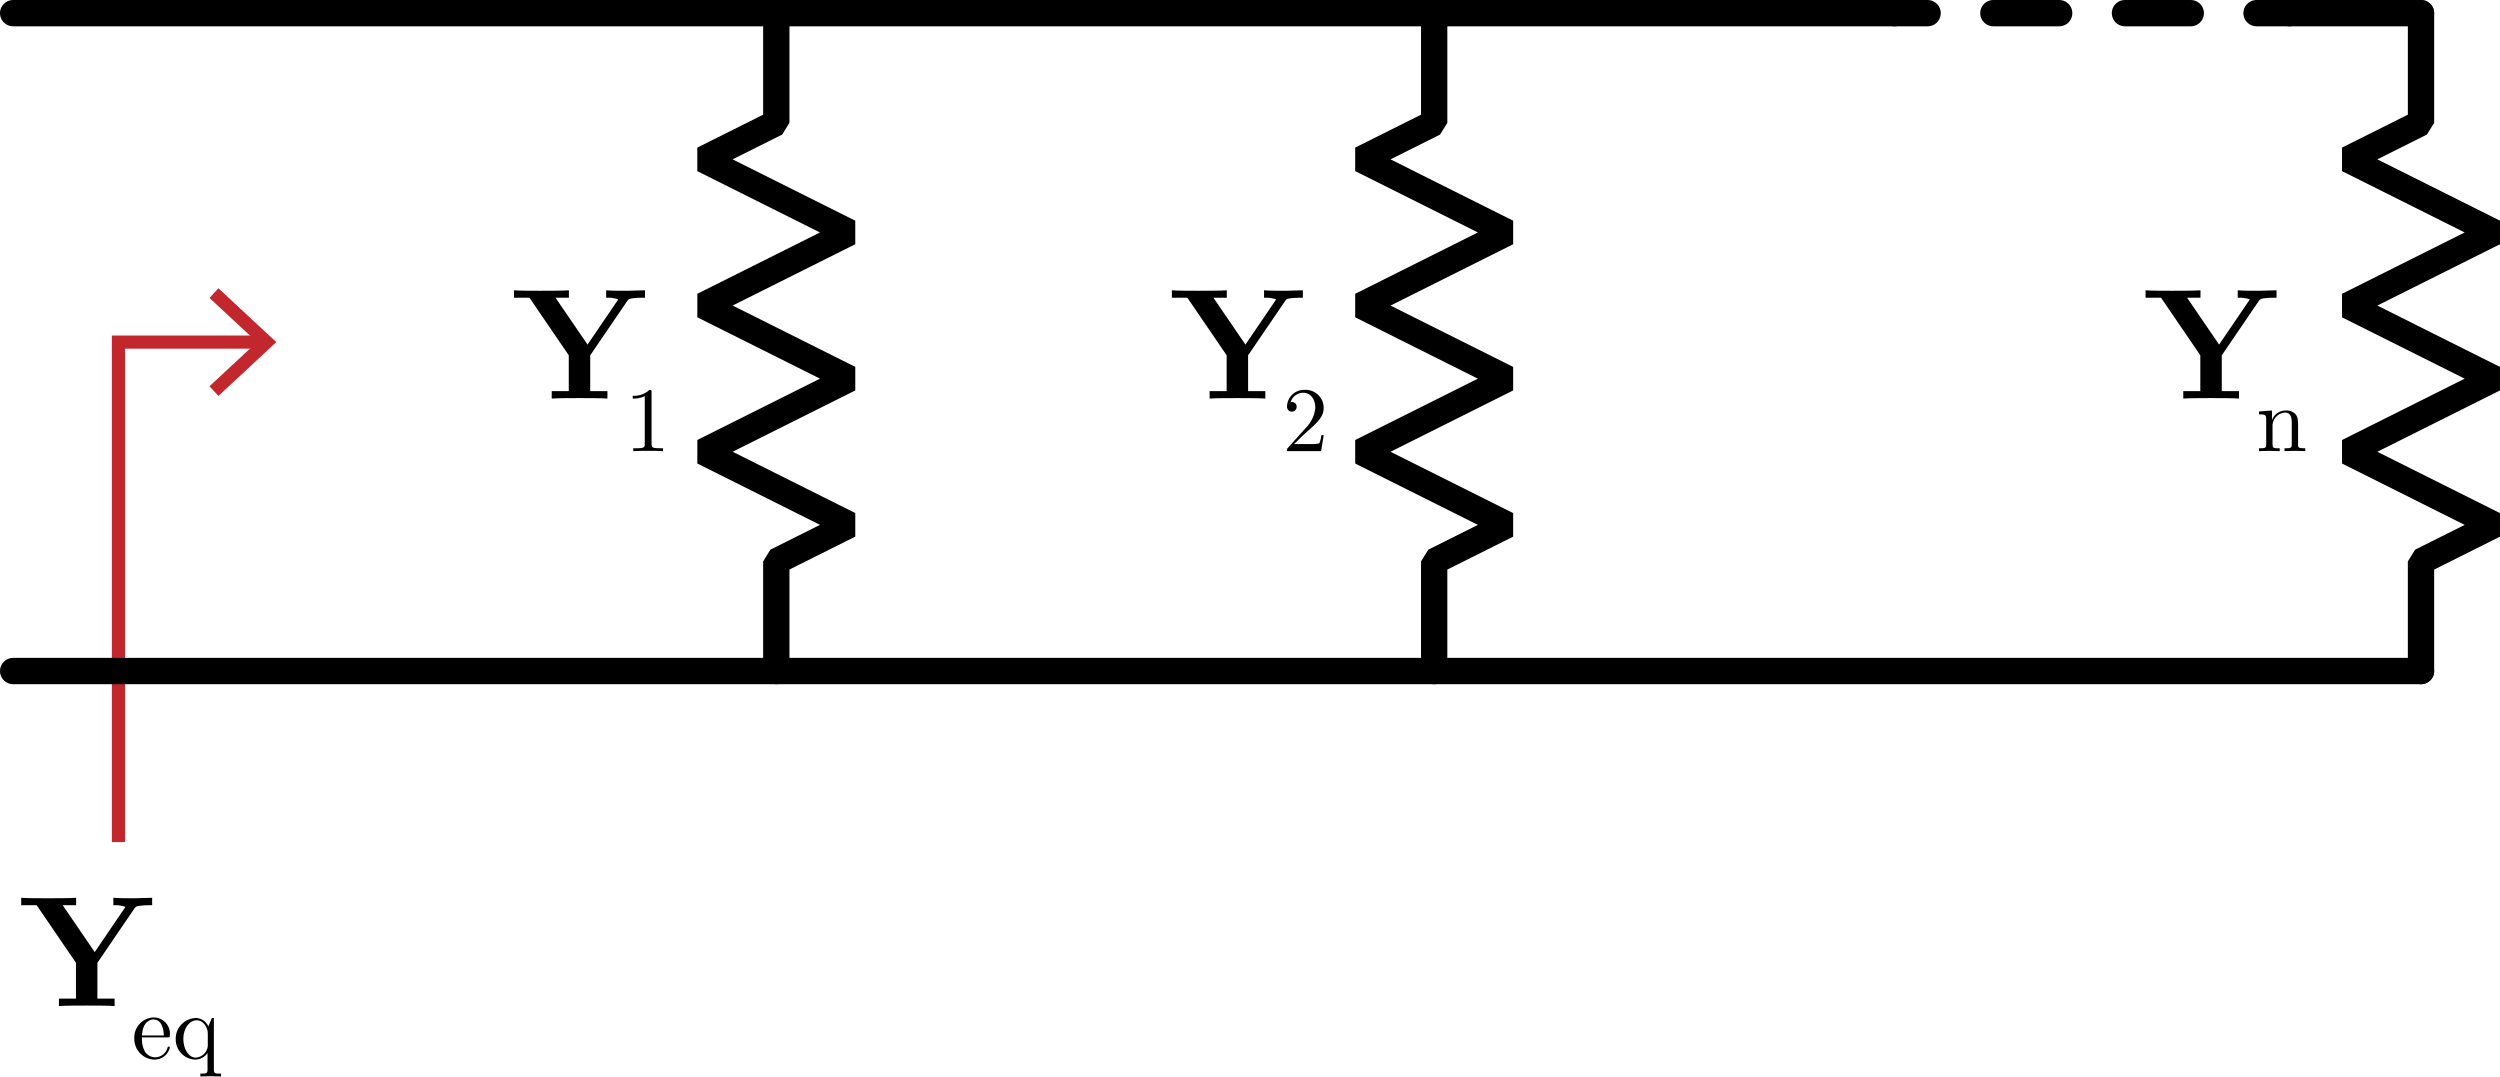
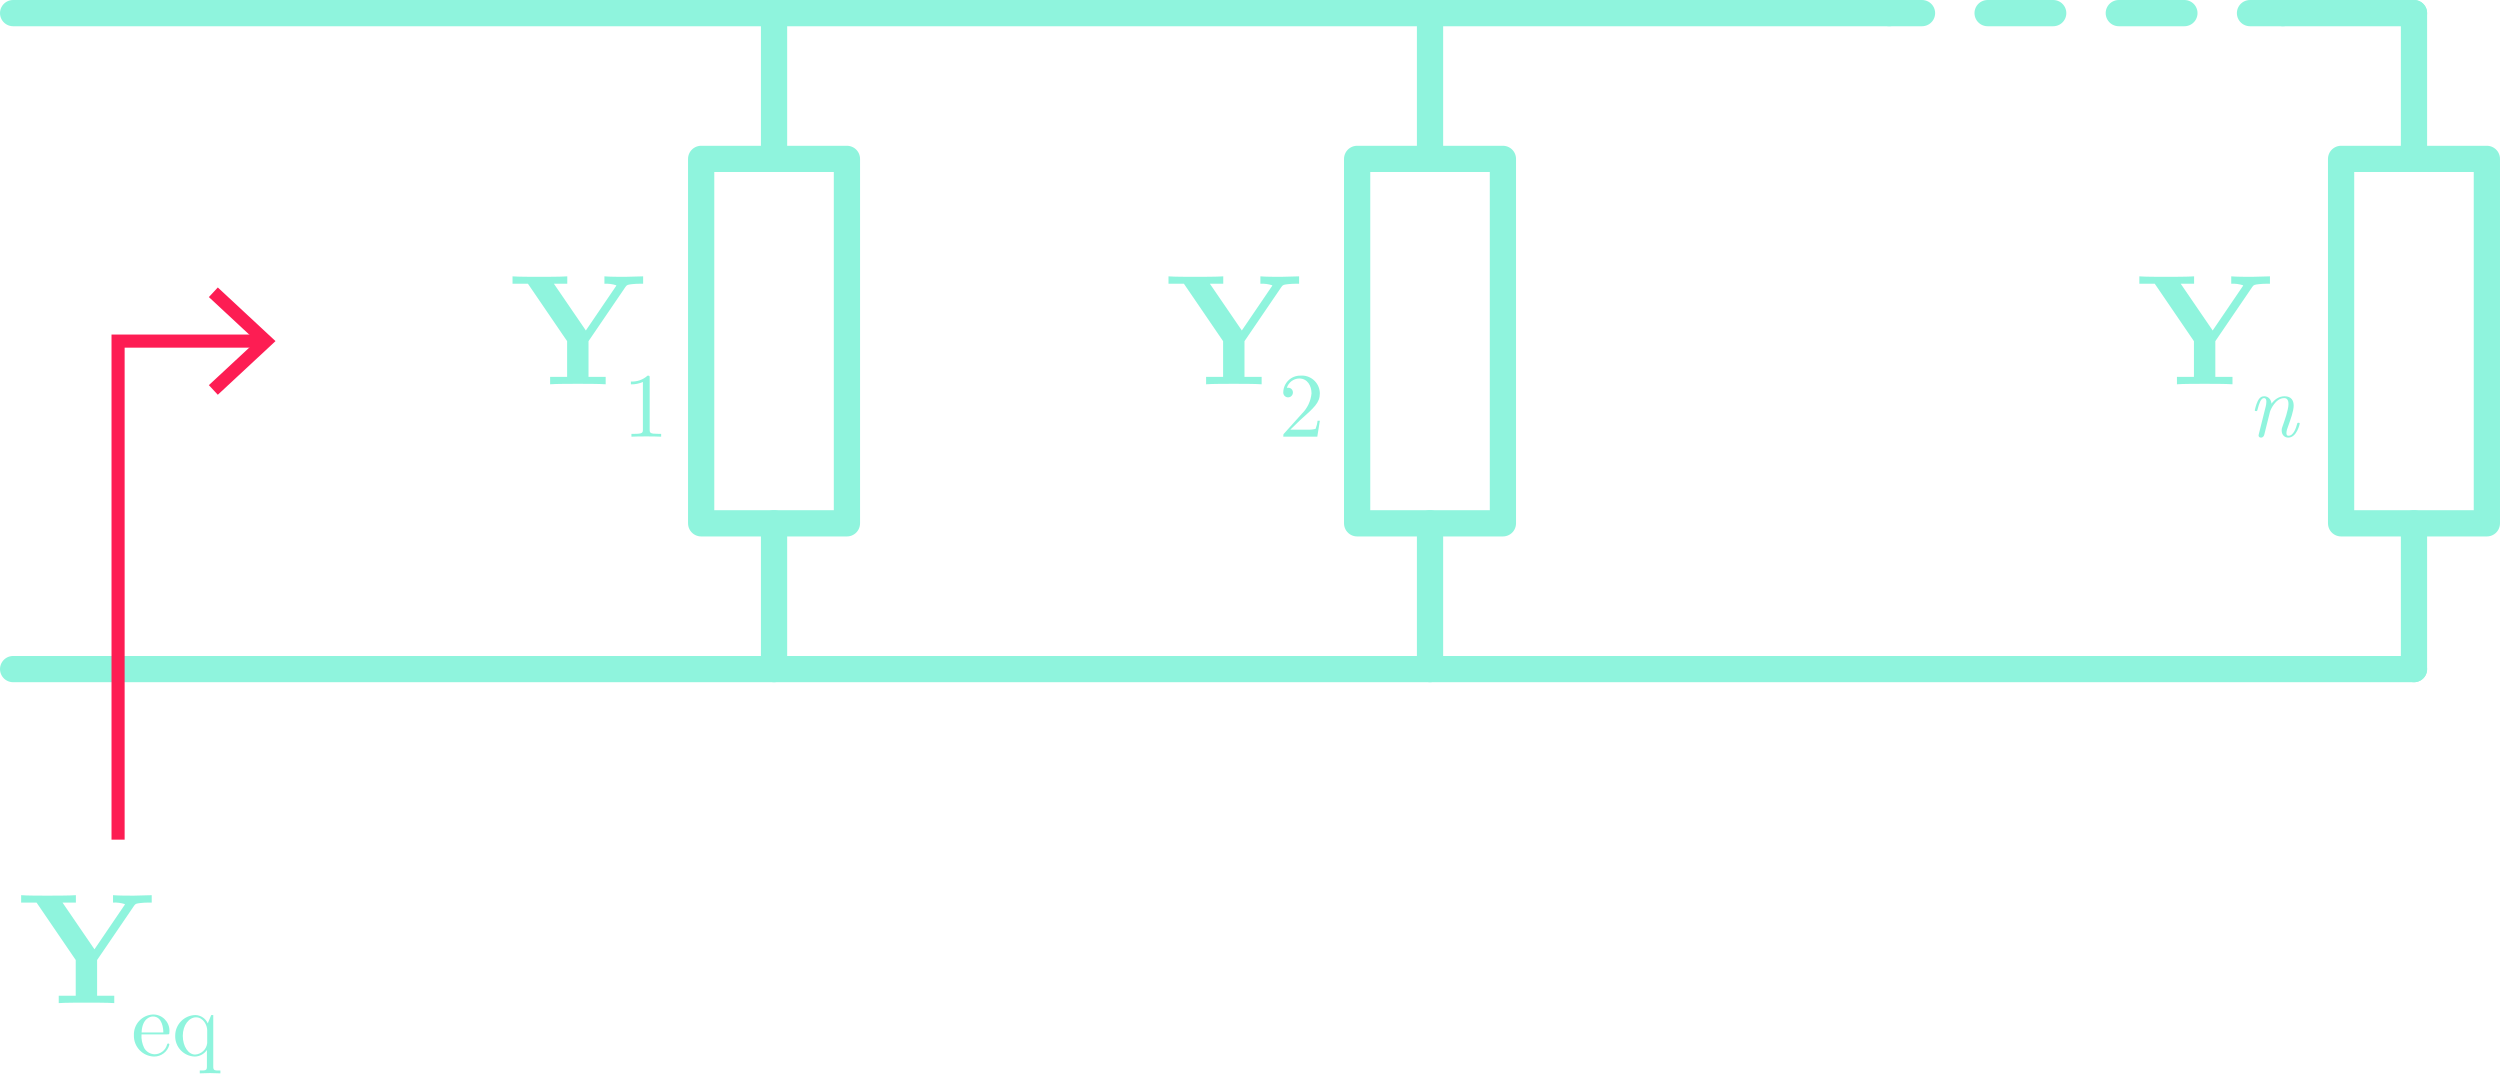
- <svg xmlns="http://www.w3.org/2000/svg" viewBox="0 0 190.003 81.813">
-   <defs>
-     <style>
-       .cls-1, .cls-2, .cls-3, .cls-4, .cls-6 {
-         fill: none;
-       }
- 
-       .cls-1, .cls-2, .cls-3, .cls-6 {
-         stroke: #000;
-         stroke-linecap: round;
-         stroke-width: 2px;
-       }
- 
-       .cls-1 {
-         stroke-linejoin: bevel;
-       }
- 
-       .cls-2, .cls-3, .cls-6 {
-         stroke-linejoin: round;
-       }
- 
-       .cls-3 {
-         stroke-dasharray: 5 5;
-       }
- 
-       .cls-4 {
-         stroke: #c1272d;
-         stroke-miterlimit: 10;
-       }
- 
-       .cls-5 {
-         fill: #c1272d;
-       }
- 
-       .cls-6 {
-         stroke-dasharray: 5;
-       }
-     </style>
-   </defs>
-   <g id="Layer_1" data-name="Layer 1">
-     <path id="path3970" class="cls-1" d="M98.157,1V9.333l-5.556,2.778,11.111,5.556L92.602,23.222l11.111,5.556L92.602,34.333l11.111,5.556-5.556,2.778V51" transform="translate(-39.15723)" />
-     <path id="path3970-2" data-name="path3970" class="cls-1" d="M148.157,1V9.333l-5.556,2.778,11.111,5.556-11.111,5.556,11.111,5.556-11.111,5.556,11.111,5.556-5.556,2.778V51" transform="translate(-39.15723)" />
-     <path id="path3970-3" data-name="path3970" class="cls-1" d="M223.157,1V9.333l-5.556,2.778,11.111,5.556-11.111,5.556,11.111,5.556-11.111,5.556,11.111,5.556-5.556,2.778V51" transform="translate(-39.15723)" />
-   </g>
-   <g id="Layer_2" data-name="Layer 2">
-     <line class="cls-2" x1="184" y1="1" x2="174" y2="1" />
-     <line class="cls-2" x1="144" y1="1" x2="1" y2="1" />
+ <svg xmlns="http://www.w3.org/2000/svg" version="1.1" id="Layer_1" x="0px" y="0px" viewBox="0 0 190.556 81.813" style="enable-background:new 0 0 190.556 81.813;" xml:space="preserve">
+   <style type="text/css">
+ 	.st0{fill:none;stroke:#8FF4DD;stroke-width:2;stroke-linecap:round;stroke-linejoin:round;}
+ 	.st1{fill:none;stroke:#8FF4DD;stroke-width:2;stroke-linecap:round;stroke-linejoin:round;stroke-dasharray:5,5;}
+ 	.st2{fill:#8FF4DD;}
+ 	.st3{fill:none;stroke:#8FF4DD;stroke-width:2;stroke-linecap:round;stroke-linejoin:round;stroke-dasharray:5;}
+ 	.st4{fill:none;stroke:#FD1D53;stroke-miterlimit:10;}
+ 	.st5{fill:#FD1D53;}
+ 	.st6{fill:none;stroke:#8FF4DD;stroke-width:2;stroke-linecap:round;}
+ 	.st7{fill:none;stroke:#8FF4DD;stroke-width:2;stroke-linecap:square;stroke-linejoin:round;}
+ </style>
+   <g>
+     <line class="st0" x1="184" y1="1" x2="174" y2="1" />
+     <line class="st0" x1="144" y1="1" x2="1" y2="1" />
    <g>
-       <line class="cls-2" x1="174" y1="1" x2="171.5" y2="1" />
-       <line class="cls-3" x1="166.5" y1="1" x2="149" y2="1" />
-       <line class="cls-2" x1="146.5" y1="1" x2="144" y2="1" />
+       <line class="st0" x1="174" y1="1" x2="171.5" y2="1" />
+       <line class="st1" x1="166.5" y1="1" x2="149" y2="1" />
+       <line class="st0" x1="146.5" y1="1" x2="144" y2="1" />
    </g>
    <g>
-       <path d="M211.925,22.627a5.455,5.455,0,0,0-.624.036c-.264.036-.359.036-.467.204l-2.819,4.138v2.723h1.308v.563c-.456-.036-1.607-.036-2.123-.036-.504,0-1.679,0-2.111.036v-.563h1.295V27.004l-2.986-4.377h-1.175v-.564c.419.036,1.499.036,1.979.036.54,0,1.703,0,2.194-.036v.564h-1.019l2.435,3.562,2.243-3.298a.473.473,0,0,0,.084-.144,2.491,2.491,0,0,0-.912-.12v-.564c.444.036,1.116.036,1.583.036l1.368-.036v.564Z" transform="translate(-39.15723)" />
-       <path d="M213.578,34.265l-.79.021v-.217c.468,0,.545,0,.545-.314V32.127c0-.398-.077-.775-.517-.775a1.02,1.02,0,0,0-.943,1.118v1.286c0,.314.077.314.545.314v.217l-.783-.021-.79.021v-.217c.468,0,.545,0,.545-.314V31.882c0-.343-.056-.392-.545-.392V31.274l.985-.077v.734a1.102,1.102,0,0,1,1.034-.734.932.932,0,0,1,.734.258c.217.252.217.468.217,1.069v1.335c.007.209.182.209.545.209v.217Z" transform="translate(-39.15723)" />
+       <path class="st2" d="M172.768,21.627c-0.209-0-0.417,0.012-0.624,0.036    c-0.264,0.036-0.359,0.036-0.467,0.204l-2.819,4.138v2.723h1.308v0.563    c-0.456-0.036-1.607-0.036-2.123-0.036c-0.504,0-1.679,0-2.111,0.036v-0.563h1.295v-2.723    l-2.986-4.377h-1.175v-0.564c0.419,0.036,1.499,0.036,1.979,0.036c0.54,0,1.703,0,2.194-0.036v0.564    h-1.019l2.435,3.562l2.243-3.298c0.036-0.043,0.065-0.091,0.084-0.144    c-0.294-0.096-0.603-0.137-0.912-0.12v-0.564c0.444,0.036,1.116,0.036,1.583,0.036l1.368-0.036    v0.564L172.768,21.627z" />
    </g>
    <g>
-       <polyline class="cls-4" points="9 64 9 26 19.915 26" />
-       <polygon class="cls-5" points="16.602 30.09 15.92 29.357 19.532 26.001 15.92 22.644 16.602 21.911 21 26.001 16.602 30.09" />
+       <path class="st2" d="M11.312,68.797c-0.209-0-0.417,0.012-0.624,0.036    c-0.264,0.036-0.359,0.036-0.467,0.204l-2.819,4.138V75.897h1.308v0.563    c-0.456-0.036-1.607-0.036-2.123-0.036c-0.504,0-1.679,0-2.11,0.036V75.897h1.295v-2.723l-2.986-4.377    h-1.175v-0.564c0.419,0.036,1.499,0.036,1.979,0.036c0.54,0,1.703,0,2.194-0.036v0.564H4.765l2.435,3.562    l2.242-3.298c0.037-0.042,0.065-0.091,0.084-0.144c-0.294-0.096-0.603-0.137-0.911-0.12v-0.564    c0.443,0.036,1.115,0.036,1.583,0.036l1.367-0.036v0.564L11.312,68.797z" />
+       <path class="st2" d="M11.743,80.533c-0.87-0.022-1.558-0.744-1.537-1.614    c-0.038-0.841,0.612-1.553,1.453-1.593c0.684-0.01,1.247,0.536,1.258,1.22    c0.001,0.05-0.002,0.1-0.007,0.149c0,0.147-0.021,0.147-0.175,0.147h-1.949    c-0.025,0.362,0.047,0.724,0.209,1.048c0.164,0.282,0.463,0.46,0.79,0.468    c0.44-0.002,0.825-0.296,0.943-0.72c0.014-0.056,0.028-0.098,0.091-0.098    c0.045-0.005,0.085,0.026,0.09,0.071c0.001,0.004,0.001,0.009,0.001,0.013    C12.778,80.161,12.295,80.537,11.743,80.533z M11.659,77.48c-0.237,0-0.824,0.175-0.866,1.216h1.656    c0-0.272-0.07-1.216-0.79-1.216H11.659z" />
+       <path class="st2" d="M16.009,81.792l-0.782,0.021v-0.217c0.468,0,0.545,0,0.545-0.314v-1.251    c-0.209,0.309-0.556,0.497-0.93,0.503c-0.845-0.029-1.509-0.734-1.488-1.579    c-0.008-0.863,0.682-1.572,1.545-1.586c0.409,0.013,0.773,0.261,0.937,0.636l0.265-0.636h0.154    v3.914c0,0.314,0.077,0.314,0.545,0.314v0.217L16.009,81.792z M15.793,78.521    c0-0.37-0.294-0.978-0.853-0.978c-0.518,0-1.007,0.58-1.007,1.412c0,0.804,0.427,1.426,0.937,1.426    c0.481-0.025,0.872-0.396,0.923-0.874V78.521z" />
    </g>
    <g>
-       <path d="M50.47,68.797a5.455,5.455,0,0,0-.624.036c-.264.036-.359.036-.467.204l-2.819,4.138V75.897h1.308v.563c-.456-.036-1.607-.036-2.123-.036-.504,0-1.679,0-2.11.036V75.897h1.295V73.174l-2.986-4.377h-1.175v-.564c.419.036,1.499.036,1.979.036.54,0,1.703,0,2.194-.036v.564H43.922l2.435,3.562,2.242-3.298a.453.453,0,0,0,.084-.144,2.489,2.489,0,0,0-.911-.12v-.564c.443.036,1.115.036,1.583.036l1.367-.036v.564Z" transform="translate(-39.15723)" />
-       <path d="M50.9,80.533A1.577,1.577,0,0,1,49.363,78.919a1.527,1.527,0,0,1,1.453-1.593,1.239,1.239,0,0,1,1.251,1.37c0,.147-.021.147-.175.147H49.943a2.041,2.041,0,0,0,.209,1.048.942.942,0,0,0,.79.468.985.985,0,0,0,.943-.72c.014-.056.028-.098.091-.098a.081.081,0,0,1,.091.084A1.194,1.194,0,0,1,50.9,80.533Zm-.084-3.054c-.237,0-.824.175-.866,1.216h1.656C51.606,78.423,51.536,77.48,50.816,77.48Z" transform="translate(-39.15723)" />
-       <path d="M55.166,81.792l-.782.021v-.217c.468,0,.545,0,.545-.314v-1.251a1.145,1.145,0,0,1-.93.503,1.542,1.542,0,0,1-1.488-1.579,1.572,1.572,0,0,1,1.545-1.586,1.059,1.059,0,0,1,.937.636l.265-.636h.154v3.914c0,.314.077.314.545.314v.217Zm-.216-3.271c0-.37-.294-.978-.853-.978-.518,0-1.007.58-1.007,1.412,0,.804.427,1.426.937,1.426a.98.98,0,0,0,.923-.874Z" transform="translate(-39.15723)" />
+       <path class="st2" d="M98.768,21.627c-0.209-0-0.417,0.012-0.624,0.036    c-0.264,0.036-0.359,0.036-0.467,0.204l-2.819,4.138v2.723h1.308v0.563    c-0.456-0.036-1.607-0.036-2.123-0.036c-0.504,0-1.679,0-2.111,0.036v-0.563h1.295v-2.723    l-2.986-4.377h-1.175v-0.564c0.419,0.036,1.499,0.036,1.979,0.036c0.54,0,1.703,0,2.194-0.036v0.564    h-1.019l2.435,3.562l2.243-3.298c0.036-0.043,0.065-0.091,0.084-0.144    c-0.294-0.096-0.603-0.137-0.912-0.12v-0.564c0.444,0.036,1.116,0.036,1.583,0.036l1.368-0.036    v0.564L98.768,21.627z" />
+       <path class="st2" d="M100.407,33.286h-2.593c0-0.167,0-0.182,0.077-0.259l1.342-1.495    c0.418-0.413,0.678-0.96,0.734-1.544c0-0.573-0.301-1.139-0.937-1.139    c-0.435,0.009-0.816,0.296-0.943,0.712c0.03-0.007,0.06-0.01,0.091-0.007    c0.195-0.009,0.361,0.141,0.37,0.336c0,0.009,0.001,0.018,0,0.027    c0.002,0.203-0.161,0.369-0.364,0.371c-0.203,0.002-0.369-0.161-0.371-0.364    c-0-0.009,0-0.019,0.001-0.028c0.015-0.709,0.598-1.273,1.307-1.265    c0.756-0.06,1.417,0.504,1.477,1.26c0.003,0.032,0.004,0.064,0.004,0.096    c0,0.699-0.419,1.076-1.509,2.041l-0.741,0.72h1.258c0.223,0.014,0.447-0.005,0.664-0.056    c0.08-0.199,0.132-0.408,0.153-0.622h0.175L100.407,33.286z" />
    </g>
    <g>
-       <path d="M137.925,22.627a5.455,5.455,0,0,0-.624.036c-.264.036-.359.036-.467.204l-2.819,4.138v2.723h1.308v.563c-.456-.036-1.607-.036-2.123-.036-.504,0-1.679,0-2.111.036v-.563h1.295V27.004l-2.986-4.377h-1.175v-.564c.419.036,1.499.036,1.979.036.54,0,1.703,0,2.194-.036v.564h-1.019l2.435,3.562,2.243-3.298a.473.473,0,0,0,.084-.144,2.491,2.491,0,0,0-.912-.12v-.564c.444.036,1.116.036,1.583.036l1.368-.036v.564Z" transform="translate(-39.15723)" />
-       <path d="M139.564,34.286h-2.593c0-.167,0-.182.077-.259l1.342-1.495a2.506,2.506,0,0,0,.734-1.544c0-.573-.301-1.139-.937-1.139a1.007,1.007,0,0,0-.943.712.271.271,0,0,1,.091-.007.353.353,0,0,1,.37.363.367.367,0,1,1-.733-.021,1.291,1.291,0,0,1,1.307-1.265,1.373,1.373,0,0,1,1.481,1.356c0,.699-.419,1.076-1.509,2.041l-.741.72h1.258a2.27,2.27,0,0,0,.664-.056,2.289,2.289,0,0,0,.153-.622h.175Z" transform="translate(-39.15723)" />
+       <path class="st2" d="M48.768,21.627c-0.209-0-0.417,0.012-0.624,0.036    c-0.264,0.036-0.359,0.036-0.467,0.204l-2.819,4.138v2.723h1.308v0.563    c-0.456-0.036-1.607-0.036-2.123-0.036c-0.504,0-1.679,0-2.111,0.036v-0.563h1.295v-2.723    l-2.986-4.377h-1.175v-0.564c0.419,0.036,1.499,0.036,1.979,0.036c0.54,0,1.703,0,2.194-0.036v0.564    h-1.019l2.435,3.562l2.243-3.298c0.036-0.043,0.065-0.091,0.084-0.144    c-0.294-0.096-0.603-0.137-0.912-0.12v-0.564c0.444,0.036,1.116,0.036,1.583,0.036l1.368-0.036v0.564    L48.768,21.627z" />
+       <path class="st2" d="M49.261,33.265c-0.279,0-0.887,0-1.132,0.021v-0.217h0.224    c0.629,0,0.65-0.084,0.65-0.335V29.114c-0.288,0.129-0.601,0.191-0.916,0.182v-0.217    c0.467,0.029,0.926-0.132,1.272-0.447c0.161,0,0.161,0.014,0.161,0.182v3.92    c0,0.259,0.021,0.335,0.65,0.335h0.224v0.217C50.148,33.265,49.541,33.265,49.261,33.265z" />
    </g>
+     <line class="st0" x1="184" y1="51" x2="1" y2="51" />
+     <path class="st3" d="M1,1" />
    <g>
-       <path d="M87.925,22.627a5.455,5.455,0,0,0-.624.036c-.264.036-.359.036-.467.204l-2.819,4.138v2.723h1.308v.563c-.456-.036-1.607-.036-2.123-.036-.504,0-1.679,0-2.111.036v-.563h1.295V27.004L79.397,22.627H78.222v-.564c.419.036,1.499.036,1.979.036.54,0,1.703,0,2.194-.036v.564H81.376l2.435,3.562,2.243-3.298a.473.473,0,0,0,.084-.144,2.491,2.491,0,0,0-.912-.12v-.564c.444.036,1.116.036,1.583.036l1.368-.036v.564Z" transform="translate(-39.15723)" />
-       <path d="M88.418,34.265c-.279,0-.887,0-1.132.021v-.217h.224c.629,0,.65-.084.65-.335V30.114a2.09,2.09,0,0,1-.916.182v-.217a1.727,1.727,0,0,0,1.272-.447c.161,0,.161.014.161.182v3.92c0,.259.021.335.65.335h.224v.217C89.306,34.265,88.698,34.265,88.418,34.265Z" transform="translate(-39.15723)" />
+       <polyline class="st4" points="9,64 9,26 19.915,26   " />
+       <polygon class="st5" points="16.602,30.09 15.92,29.357 19.532,26.001 15.92,22.644 16.602,21.911 21,26.001   " />
    </g>
-     <line class="cls-2" x1="184" y1="51" x2="1" y2="51" />
-     <path class="cls-6" d="M40.157,1" transform="translate(-39.15723)" />
+   </g>
+   <g>
+     <path id="path5036_2_" class="st6" d="M109,51V39.889" />
+     <path id="path5038_2_" class="st6" d="M109,12.111V1" />
+     <rect id="rect5044_2_" x="103.444" y="12.111" class="st7" width="11.111" height="27.778" />
+   </g>
+   <g>
+     <path id="path5036_1_" class="st6" d="M59,51V39.889" />
+     <path id="path5038_1_" class="st6" d="M59,12.111V1" />
+     <rect id="rect5044_1_" x="53.444" y="12.111" class="st7" width="11.111" height="27.778" />
+   </g>
+   <g>
+     <path id="path5036_3_" class="st6" d="M184,51V39.889" />
+     <path id="path5038_3_" class="st6" d="M184,12.111V1" />
+     <rect id="rect5044_3_" x="178.444" y="12.111" class="st7" width="11.111" height="27.778" />
+   </g>
+   <g>
+     <g>
+       <path class="st2" d="M174.418,33.356c-0.286,0-0.503-0.21-0.503-0.546c0-0.146,0.027-0.209,0.091-0.384    c0.118-0.343,0.426-1.182,0.426-1.614c0-0.119,0-0.469-0.321-0.469    c-0.671,0-1.048,0.895-1.09,1.049l-0.427,1.719c-0.027,0.119-0.098,0.245-0.259,0.245    c-0.125,0-0.182-0.084-0.182-0.168c0-0.028,0-0.035,0.028-0.133l0.51-2.041    c0.028-0.098,0.057-0.251,0.057-0.384c0-0.084,0-0.287-0.182-0.287    c-0.238,0-0.371,0.412-0.476,0.825c-0.042,0.16-0.049,0.167-0.126,0.167    c-0.062,0-0.098-0.014-0.098-0.069c0,0,0.091-0.434,0.224-0.692c0.146-0.3,0.328-0.37,0.489-0.37    c0.321,0,0.538,0.252,0.559,0.566c0.231-0.314,0.56-0.566,0.993-0.566    c0.538,0,0.698,0.343,0.698,0.713c0,0.405-0.237,1.056-0.419,1.565    c-0.056,0.14-0.133,0.356-0.133,0.524c0,0.16,0.056,0.209,0.16,0.209    c0.392,0,0.58-0.629,0.644-0.866c0.027-0.104,0.035-0.126,0.119-0.126c0.027,0,0.091,0,0.091,0.063    C175.292,32.314,175.068,33.356,174.418,33.356z" />
+     </g>
  </g>
</svg>
